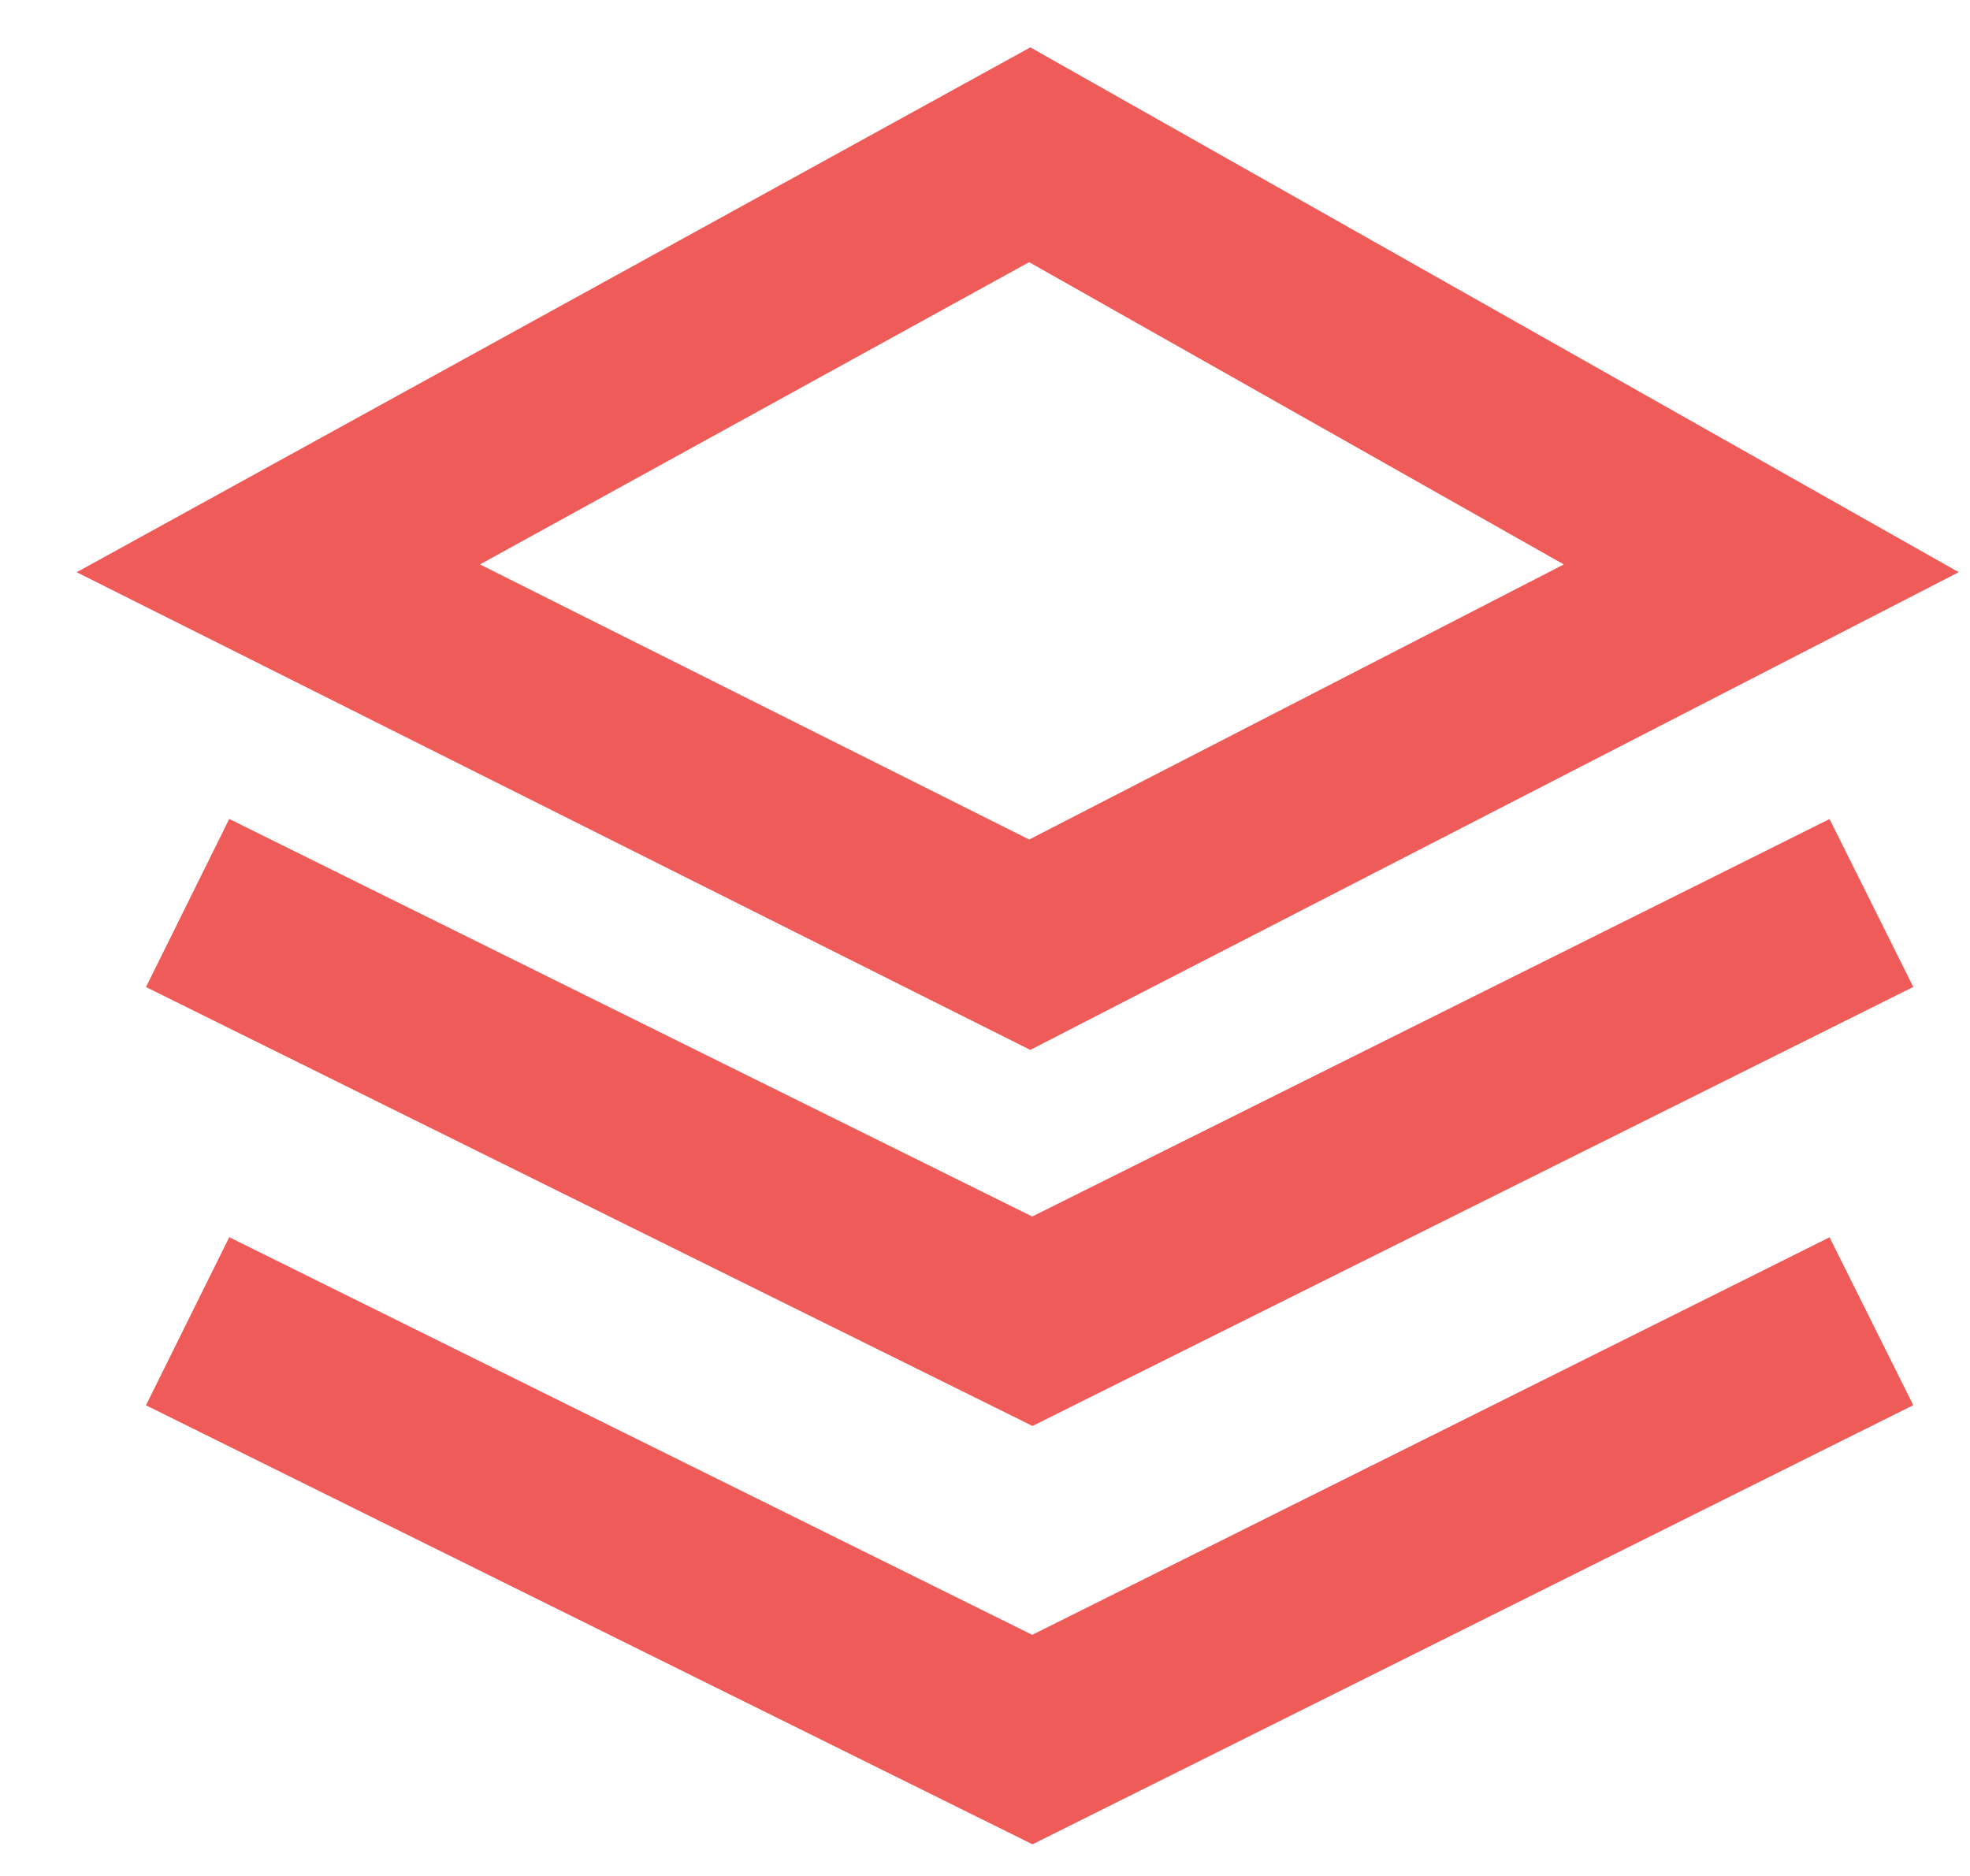
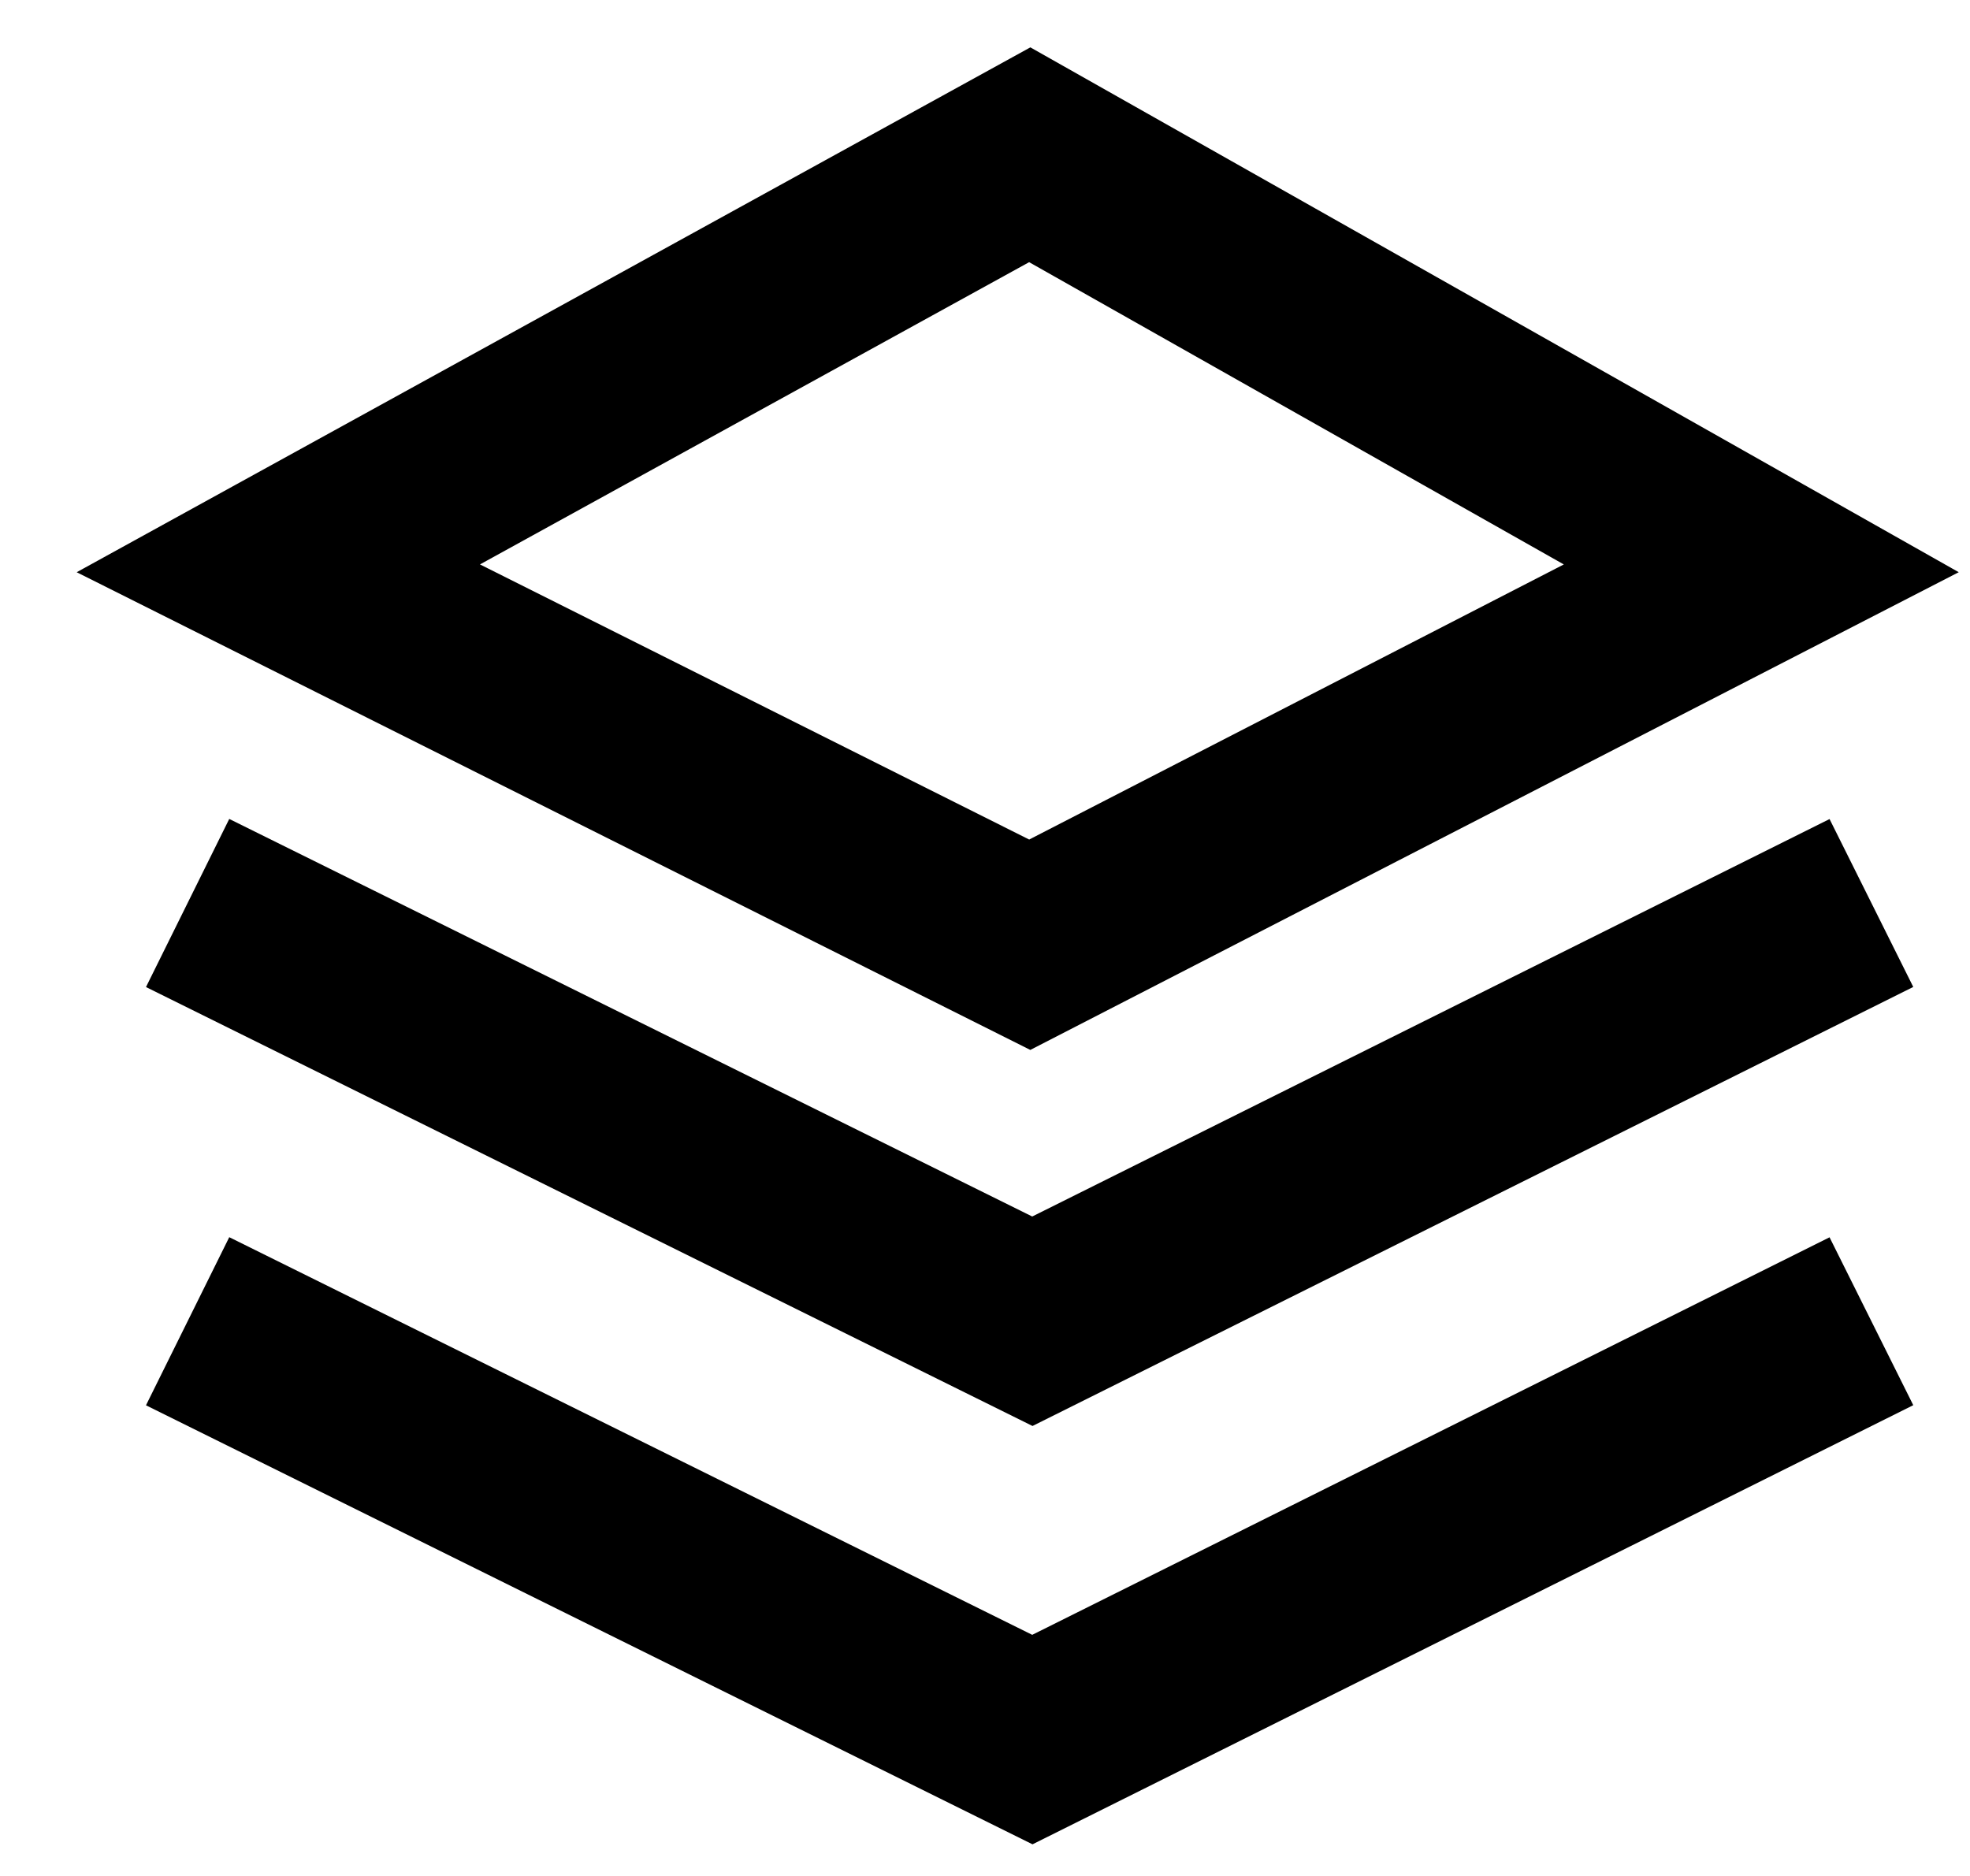
<svg xmlns="http://www.w3.org/2000/svg" width="21" height="20" viewBox="0 0 21 20" fill="none">
-   <path d="M2.967 6.059L10.977 1.65L18.775 6.059L10.977 10.072L2.967 6.059Z" stroke="#EF5B59" stroke-width="2" />
-   <path d="M2 9.627L11.005 14.086L19.949 9.627" stroke="#EF5B59" stroke-width="2" />
-   <path d="M2 14.086L11.005 18.546L19.949 14.086" stroke="#EF5B59" stroke-width="2" />
+   <path d="M2.967 6.059L10.977 1.65L18.775 6.059L10.977 10.072L2.967 6.059Z" stroke="#000" stroke-width="2" />
+   <path d="M2 9.627L11.005 14.086L19.949 9.627" stroke="#000" stroke-width="2" />
+   <path d="M2 14.086L11.005 18.546L19.949 14.086" stroke="#000" stroke-width="2" />
</svg>
